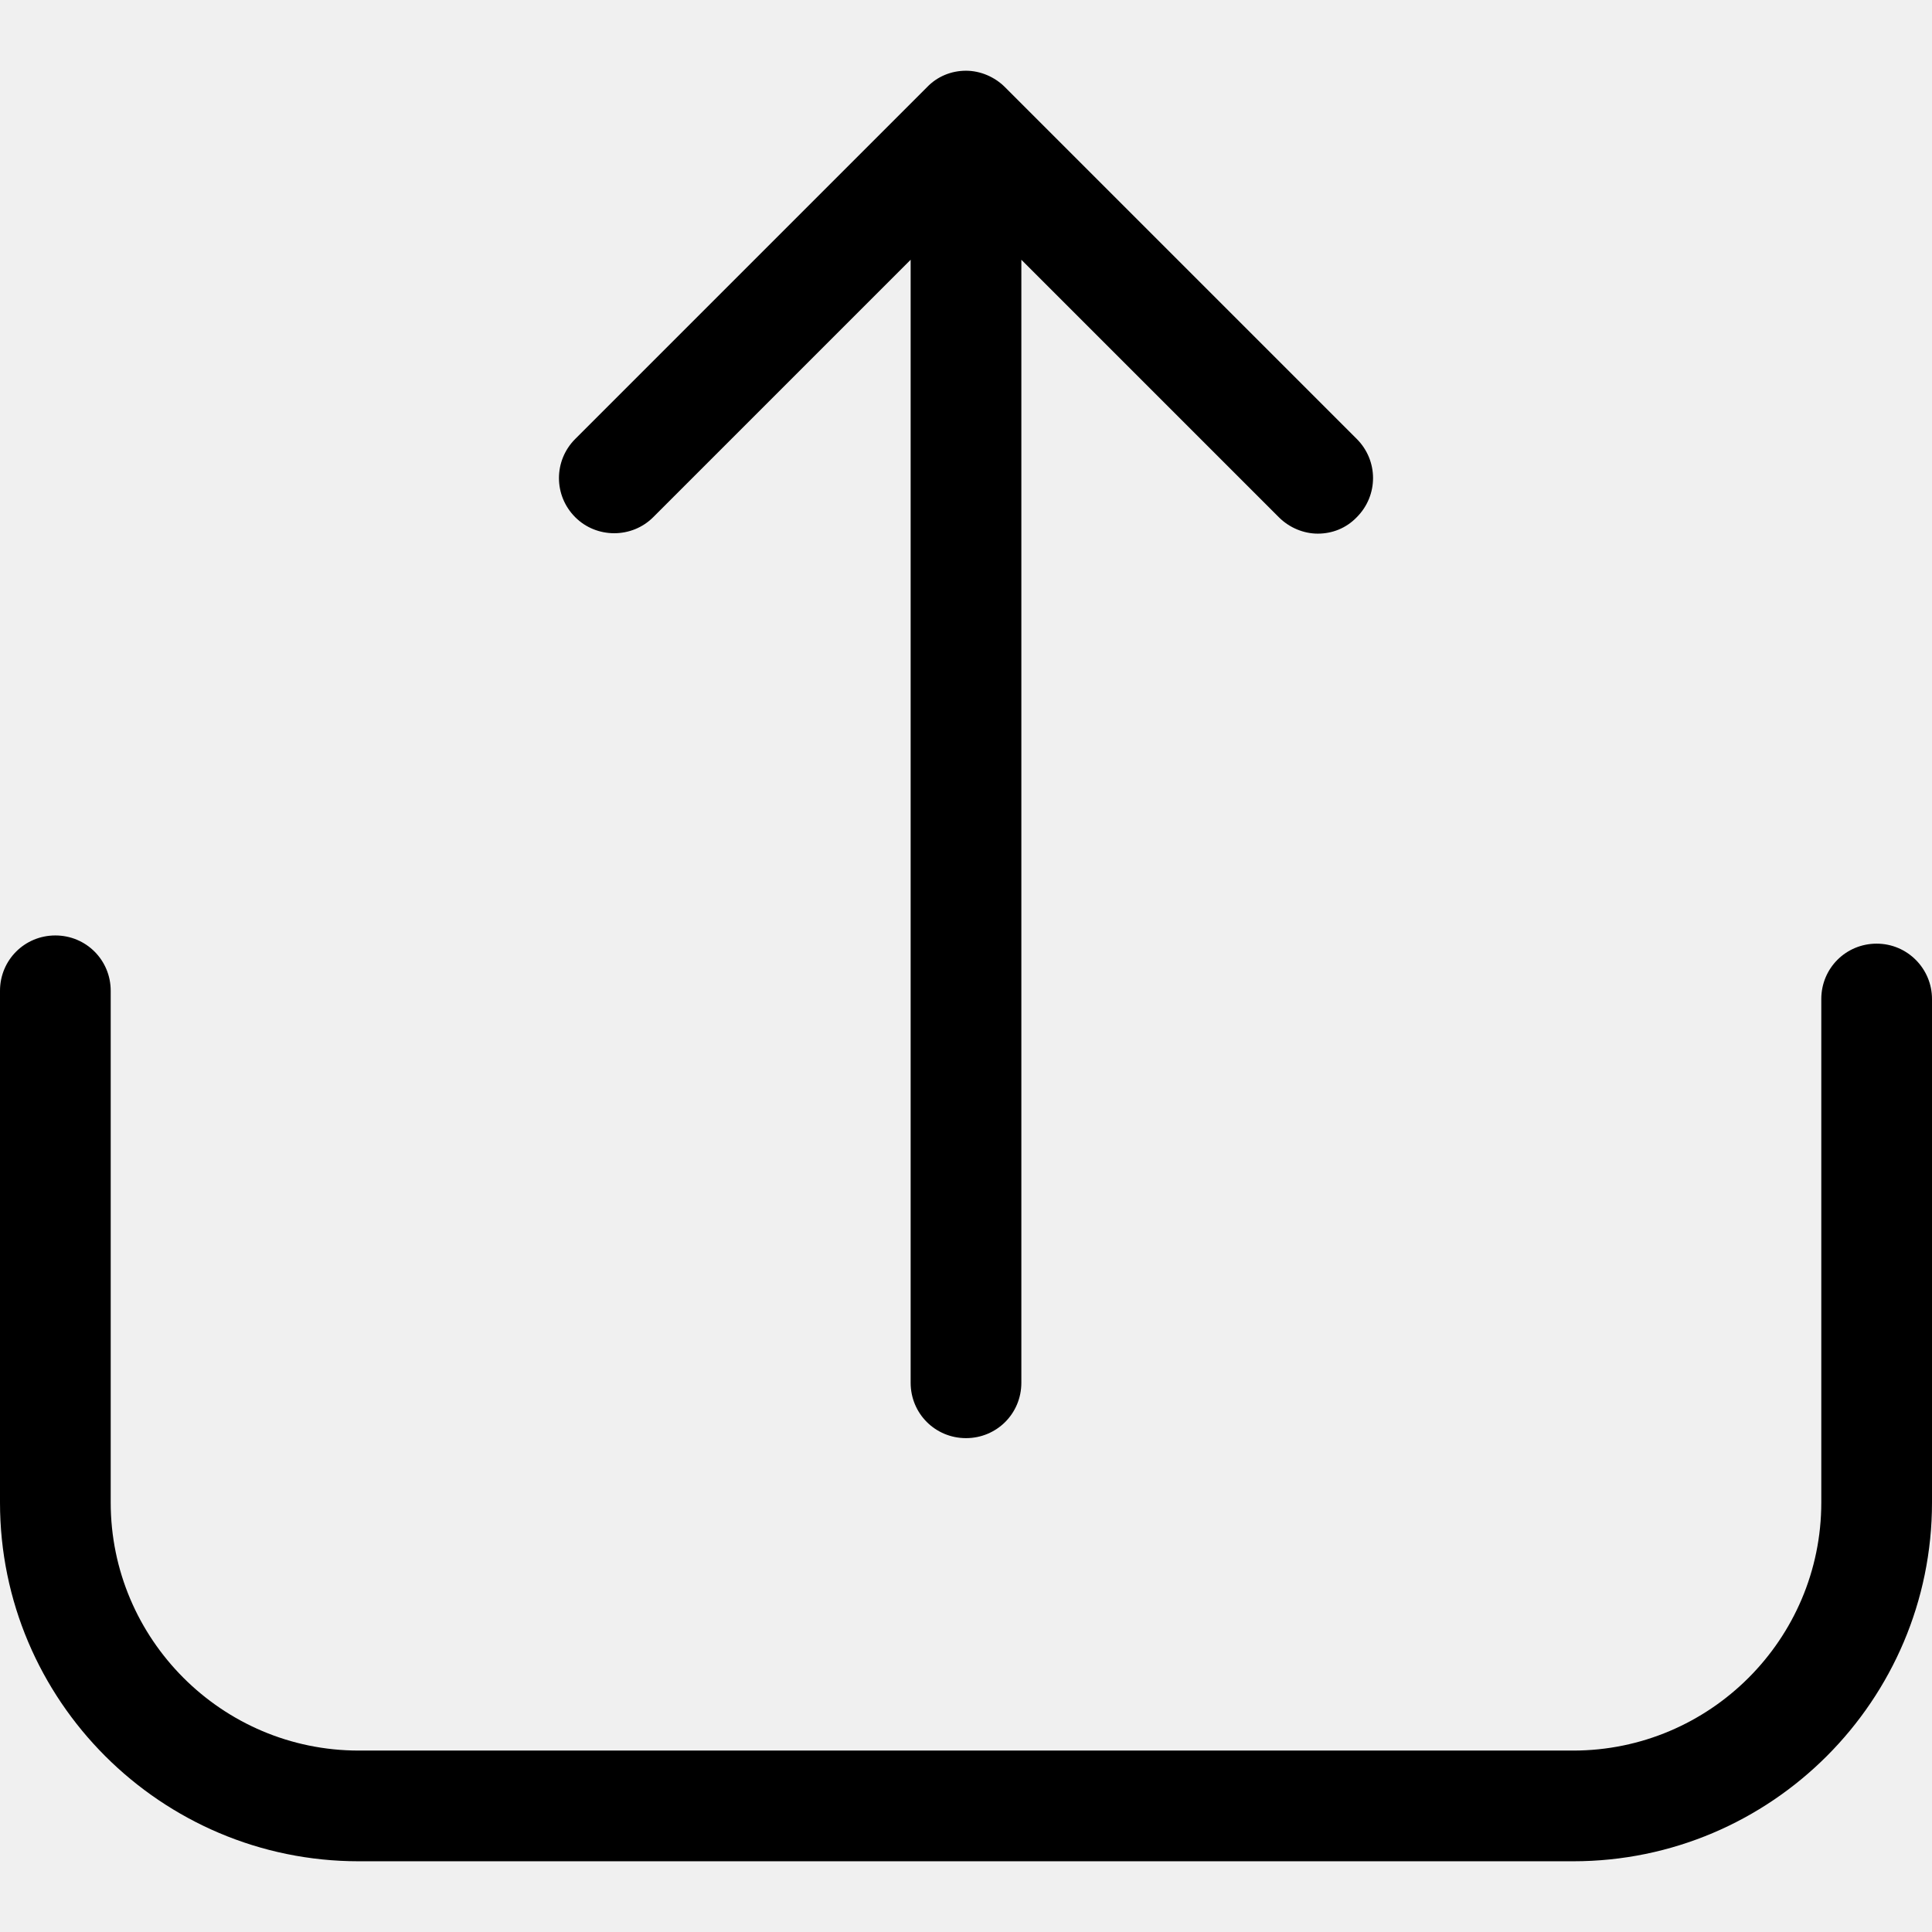
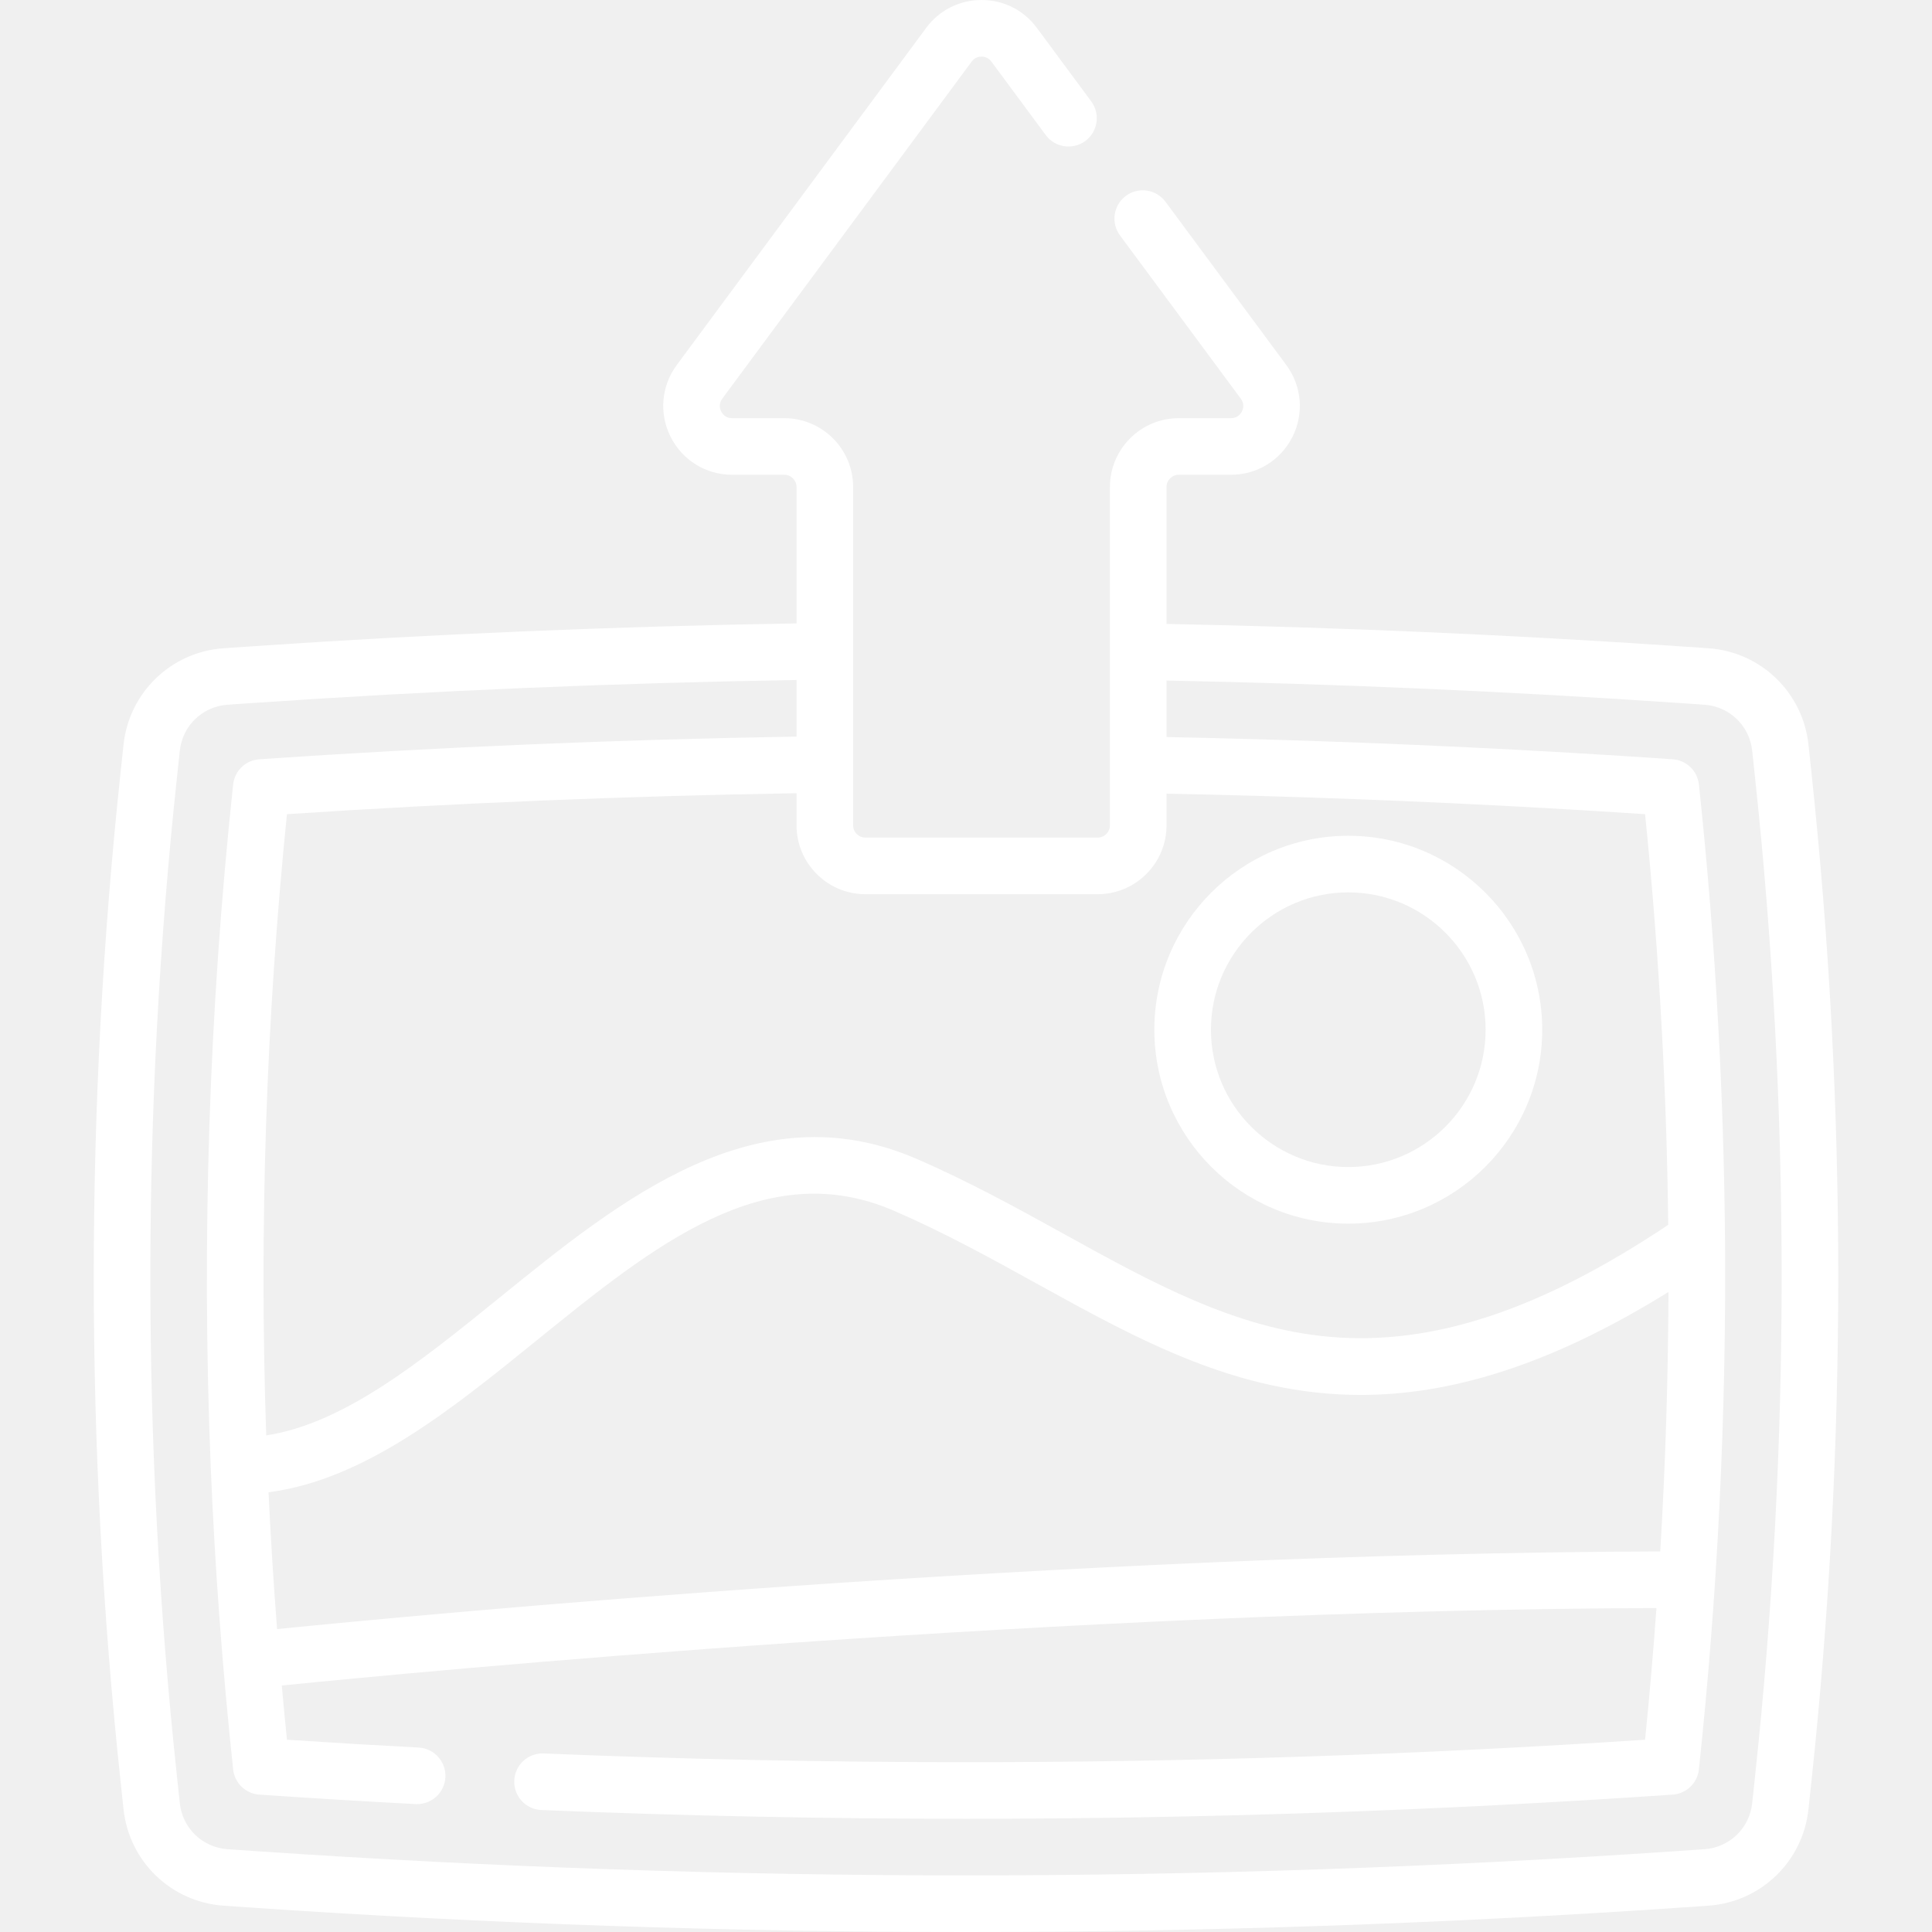
- <svg xmlns="http://www.w3.org/2000/svg" version="1.1" id="Capa_1" x="0px" y="0px" viewBox="0 0 471.2 471.2" style="enable-background:new 0 0 471.2 471.2;" xml:space="preserve">
+ <svg xmlns="http://www.w3.org/2000/svg" id="Capa_1" enable-background="new 0 0 512 512" height="512px" viewBox="0 0 512 512" width="512px">
  <g>
    <g>
-       <path d="M457.7,230.15c-7.5,0-13.5,6-13.5,13.5v122.8c0,33.4-27.2,60.5-60.5,60.5H87.5c-33.4,0-60.5-27.2-60.5-60.5v-124.8    c0-7.5-6-13.5-13.5-13.5s-13.5,6-13.5,13.5v124.8c0,48.3,39.3,87.5,87.5,87.5h296.2c48.3,0,87.5-39.3,87.5-87.5v-122.8    C471.2,236.25,465.2,230.15,457.7,230.15z" />
-       <path d="M159.3,126.15l62.8-62.8v273.9c0,7.5,6,13.5,13.5,13.5s13.5-6,13.5-13.5V63.35l62.8,62.8c2.6,2.6,6.1,4,9.5,4    c3.5,0,6.9-1.3,9.5-4c5.3-5.3,5.3-13.8,0-19.1l-85.8-85.8c-2.5-2.5-6-4-9.5-4c-3.6,0-7,1.4-9.5,4l-85.8,85.8    c-5.3,5.3-5.3,13.8,0,19.1C145.5,131.35,154.1,131.35,159.3,126.15z" />
+       <path d="m480.047 204.712-.789-7.389c-1.479-13.84-12.635-24.575-26.524-25.526l-7.424-.51c-45.073-3.07-90.842-5.056-136.17-5.939v-36.288c0-1.787 1.453-3.24 3.24-3.24h13.84c6.93 0 13.172-3.844 16.289-10.032 3.118-6.188 2.492-13.492-1.63-19.059l-32.01-43.26c-2.465-3.33-7.159-4.032-10.49-1.568-3.33 2.464-4.032 7.16-1.568 10.49l32.012 43.262c1.034 1.396.626 2.72.291 3.385-.335.666-1.156 1.781-2.894 1.781h-13.84c-10.058 0-18.24 8.183-18.24 18.24v89.67c0 1.787-1.453 3.24-3.239 3.24h-61.57c-1.787 0-3.24-1.454-3.24-3.24v-89.67c0-10.058-8.183-18.24-18.24-18.24h-13.83c-1.736 0-2.56-1.117-2.896-1.783s-.745-1.992.285-3.386l66.097-89.334c.849-1.145 2.001-1.316 2.613-1.316h.002c.608 0 1.757.171 2.6 1.311l14.41 19.48c2.463 3.33 7.161 4.032 10.489 1.569 3.33-2.463 4.033-7.16 1.569-10.49l-14.409-19.48c-3.472-4.693-8.812-7.387-14.651-7.39-.004 0-.007 0-.011 0-5.84 0-11.184 2.691-14.667 7.389l-66.103 89.343c-4.117 5.571-4.737 12.875-1.617 19.061 3.12 6.185 9.361 10.027 16.288 10.027h13.83c1.787 0 3.24 1.454 3.24 3.24v36.147c-48.063.788-96.6 2.821-144.404 6.08l-7.418.51c-13.891.951-25.046 11.686-26.526 25.525l-.79 7.391c-9.476 88.716-9.476 178.677.001 267.384l.789 7.39c1.479 13.846 12.635 24.585 26.524 25.536l7.424.51c62.976 4.291 126.669 6.467 189.31 6.467s126.334-2.176 189.313-6.468l7.418-.51c13.893-.951 25.048-11.69 26.525-25.535l.791-7.391c9.477-88.706 9.477-178.666 0-267.384zm-250.716 32.258h61.57c10.058 0 18.239-8.183 18.239-18.24v-8.401c8.223.162 16.323.359 24.166.588 34.373.981 68.875 2.609 102.658 4.842 1.914 18.868 3.388 37.823 4.388 56.45.949 16.949 1.534 34.556 1.75 52.386-33.847 22.598-62.404 32.038-89.595 29.688-25.146-2.177-47.176-14.35-70.497-27.237-12.37-6.835-25.162-13.904-39.164-19.958-42.419-18.344-78.403 10.817-110.149 36.547-21.243 17.217-41.431 33.567-62.145 36.768-1.886-54.822-.047-110.134 5.494-164.642 44.886-2.957 90.24-4.812 135.045-5.552v8.521c-.001 10.058 8.182 18.24 18.24 18.24zm210.651 174.175c-157.371.479-328.716 16.782-366.553 20.581-.936-12.1-1.693-24.209-2.265-36.26 25.458-3.29 48.564-22.013 70.978-40.178 31.2-25.287 60.669-49.168 94.751-34.433 13.336 5.767 25.804 12.657 37.862 19.32 27.109 14.98 53.374 29.499 85.855 29.496 23.169-.002 49.508-7.403 81.552-27.284-.083 22.86-.803 45.83-2.18 68.758zm25.15 59.357-.79 7.392c-.704 6.595-6.018 11.71-12.636 12.164l-7.416.51c-62.638 4.267-125.988 6.432-188.29 6.432-62.303 0-125.652-2.165-188.287-6.433l-7.422-.51c-6.616-.453-11.93-5.569-12.635-12.165l-.789-7.39c-9.363-87.649-9.363-176.537-.001-264.196l.79-7.39c.705-6.59 6.019-11.702 12.637-12.155l7.416-.51c47.464-3.236 95.656-5.256 143.381-6.042v14.997c-47.237.776-95.086 2.786-142.36 6.01-3.631.248-6.56 3.066-6.946 6.685-6.399 59.833-8.397 120.69-5.937 180.888 1.101 26.601 3.099 53.556 5.936 80.117.387 3.619 3.315 6.438 6.946 6.686 14.148.967 28.084 1.811 41.42 2.507.134.007.266.01.397.01 3.963 0 7.274-3.105 7.484-7.109.216-4.136-2.963-7.665-7.099-7.881-11.275-.589-22.982-1.284-34.887-2.07-.486-4.782-.935-9.576-1.365-14.375 36.967-3.716 207.489-19.98 364.3-20.528-.844 11.661-1.842 23.303-3.017 34.903-59.839 3.949-120.351 5.95-179.973 5.95-37.118 0-74.768-.778-111.9-2.313-4.157-.178-7.633 3.045-7.803 7.184-.172 4.138 3.045 7.632 7.184 7.803 37.338 1.543 75.195 2.326 112.52 2.326 62.052 0 125.065-2.156 187.291-6.408 3.631-.248 6.561-3.068 6.946-6.688 4.953-46.493 7.282-93.704 6.923-140.332-.175-19.474-.788-38.72-1.821-57.185-1.124-20.934-2.84-42.293-5.102-63.484-.387-3.619-3.314-6.438-6.945-6.687-35.982-2.465-72.84-4.247-109.544-5.294-7.98-.233-16.227-.432-24.599-.596v-14.975c44.991.88 90.415 2.854 135.146 5.901l7.422.51c6.616.453 11.93 5.565 12.635 12.155l.789 7.389c9.365 87.661 9.365 176.549.001 264.197z" data-original="#000000" class="active-path" data-old_color="#000000" fill="#FFFFFF" />
+       <path d="m357.309 324.28c28.34 0 51.396-23.056 51.396-51.396s-23.056-51.396-51.396-51.396-51.396 23.056-51.396 51.396 23.056 51.396 51.396 51.396zm0-87.791c20.068 0 36.396 16.327 36.396 36.396s-16.327 36.396-36.396 36.396-36.396-16.327-36.396-36.396 16.328-36.396 36.396-36.396z" data-original="#000000" class="active-path" data-old_color="#000000" fill="#FFFFFF" />
    </g>
  </g>
-   <g>
- </g>
-   <g>
- </g>
-   <g>
- </g>
-   <g>
- </g>
-   <g>
- </g>
-   <g>
- </g>
-   <g>
- </g>
-   <g>
- </g>
-   <g>
- </g>
-   <g>
- </g>
-   <g>
- </g>
-   <g>
- </g>
-   <g>
- </g>
-   <g>
- </g>
-   <g>
- </g>
</svg>
